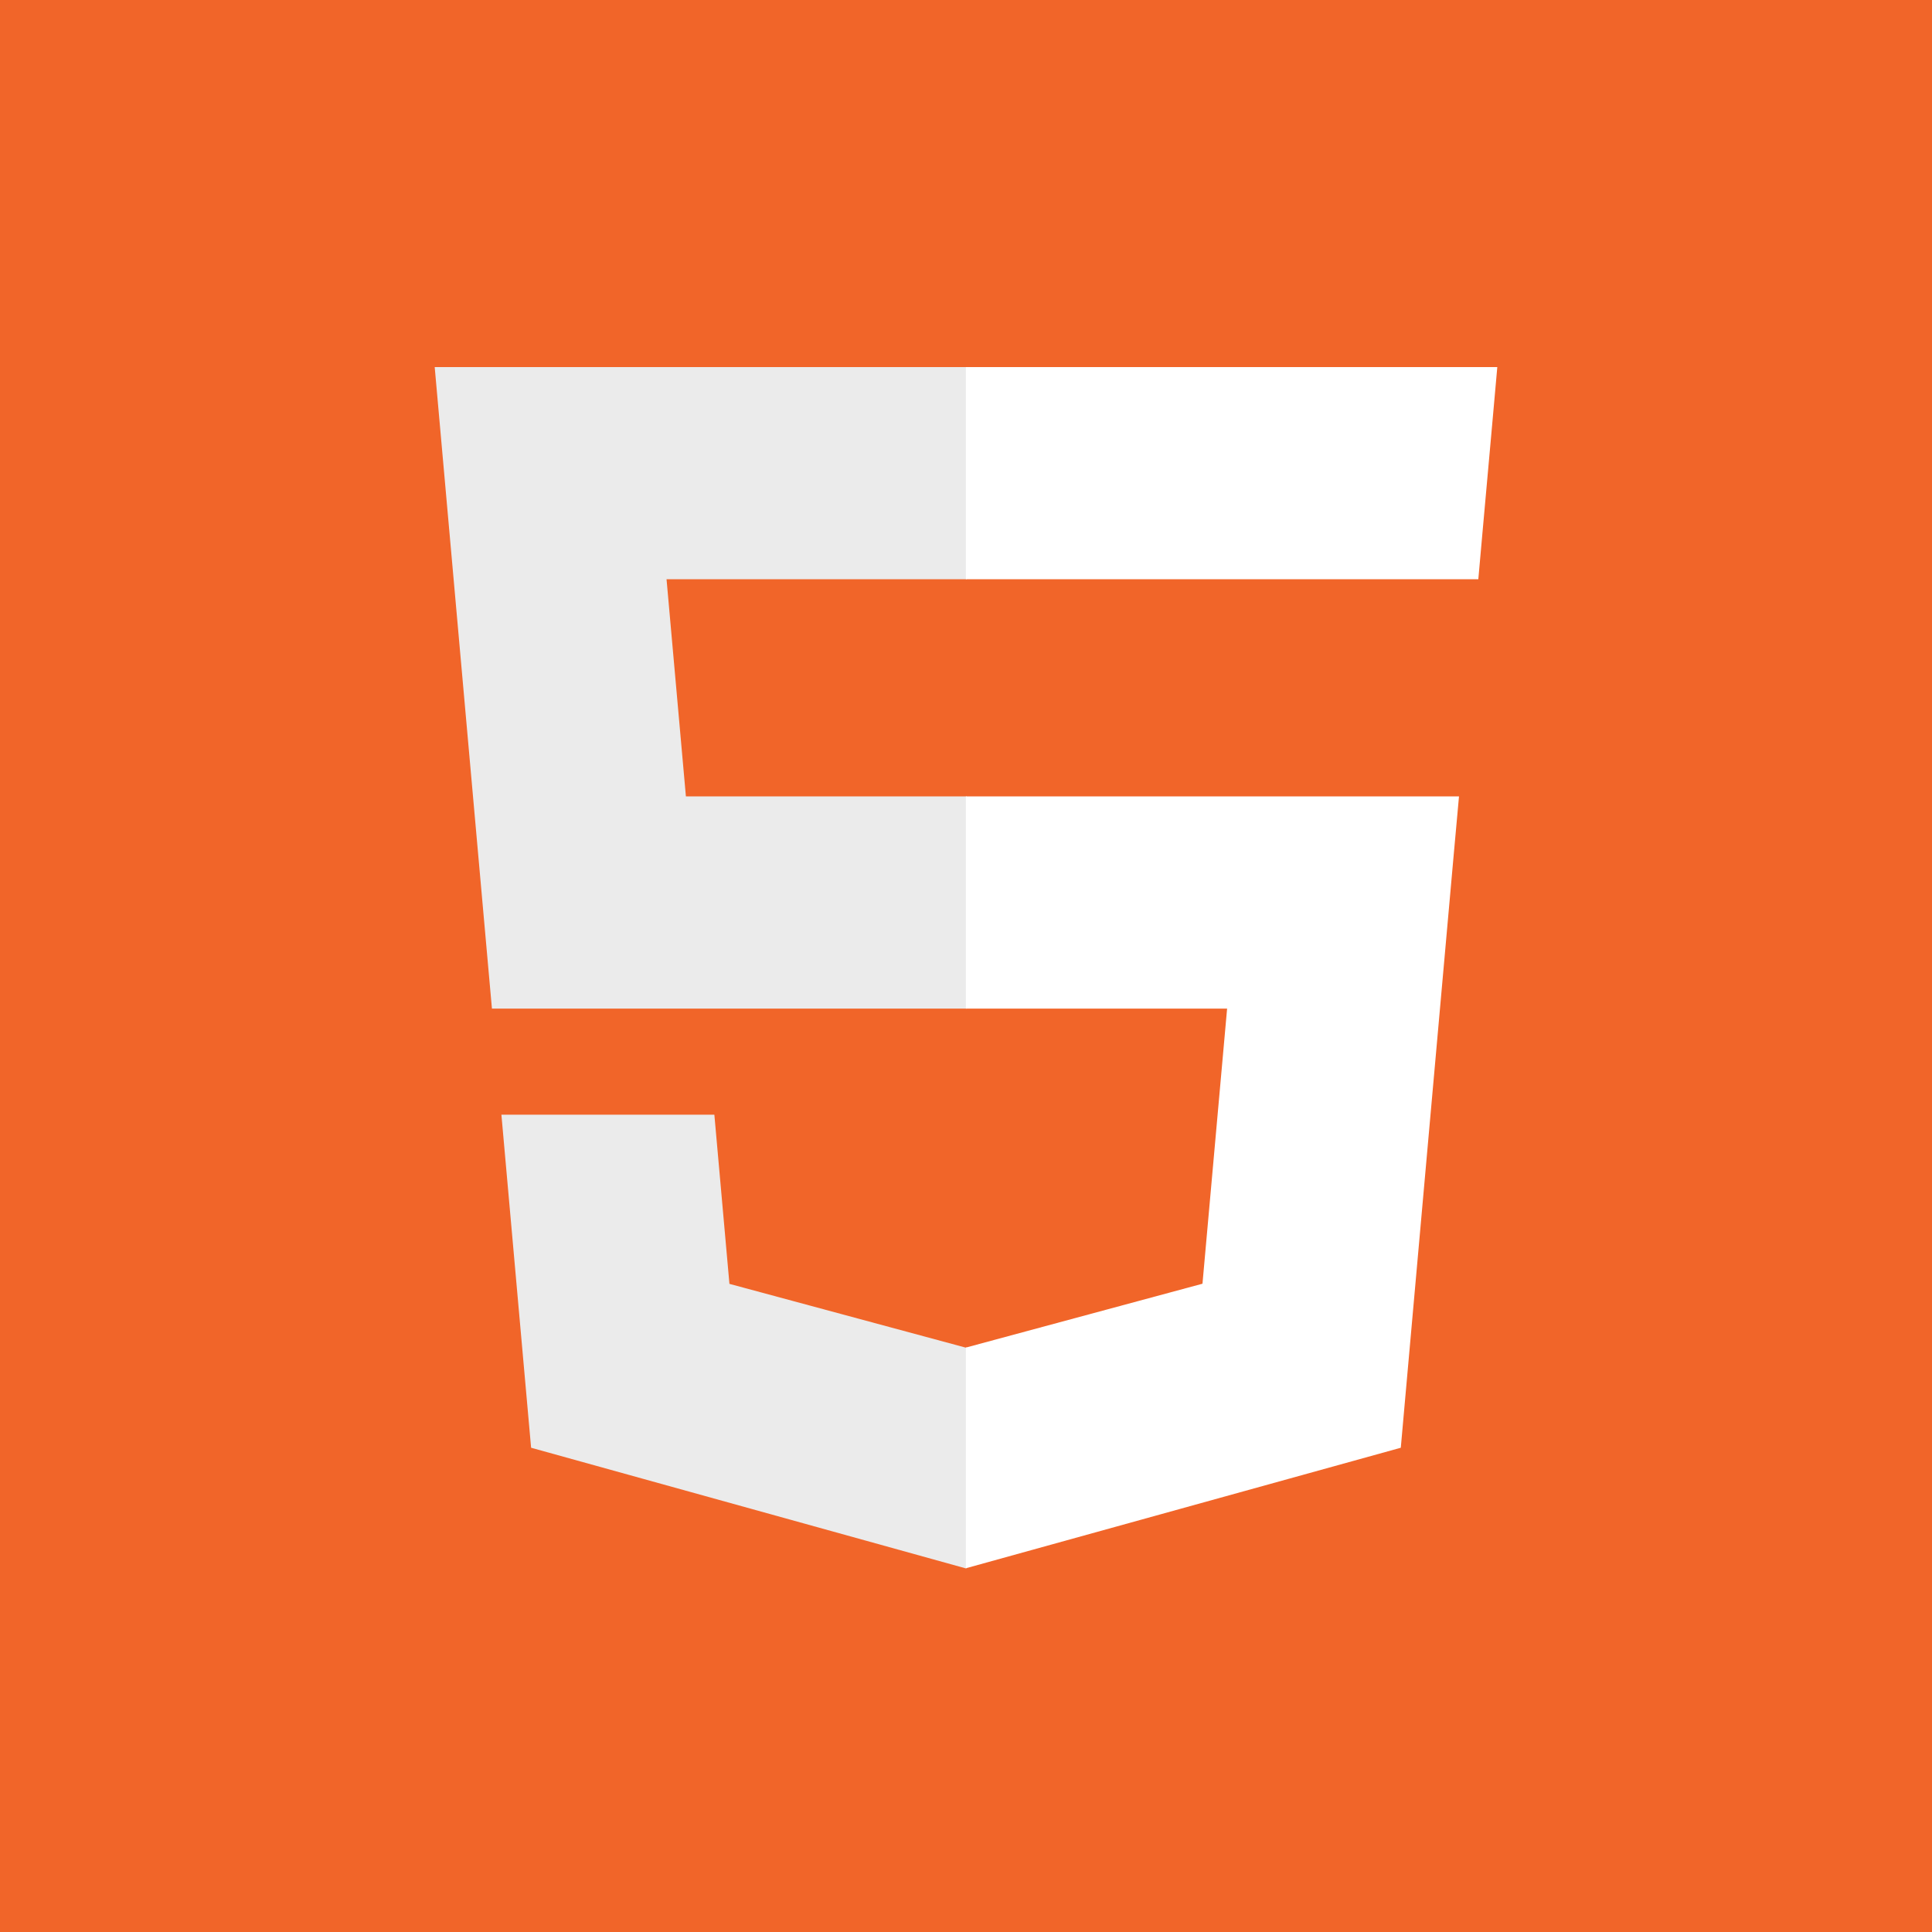
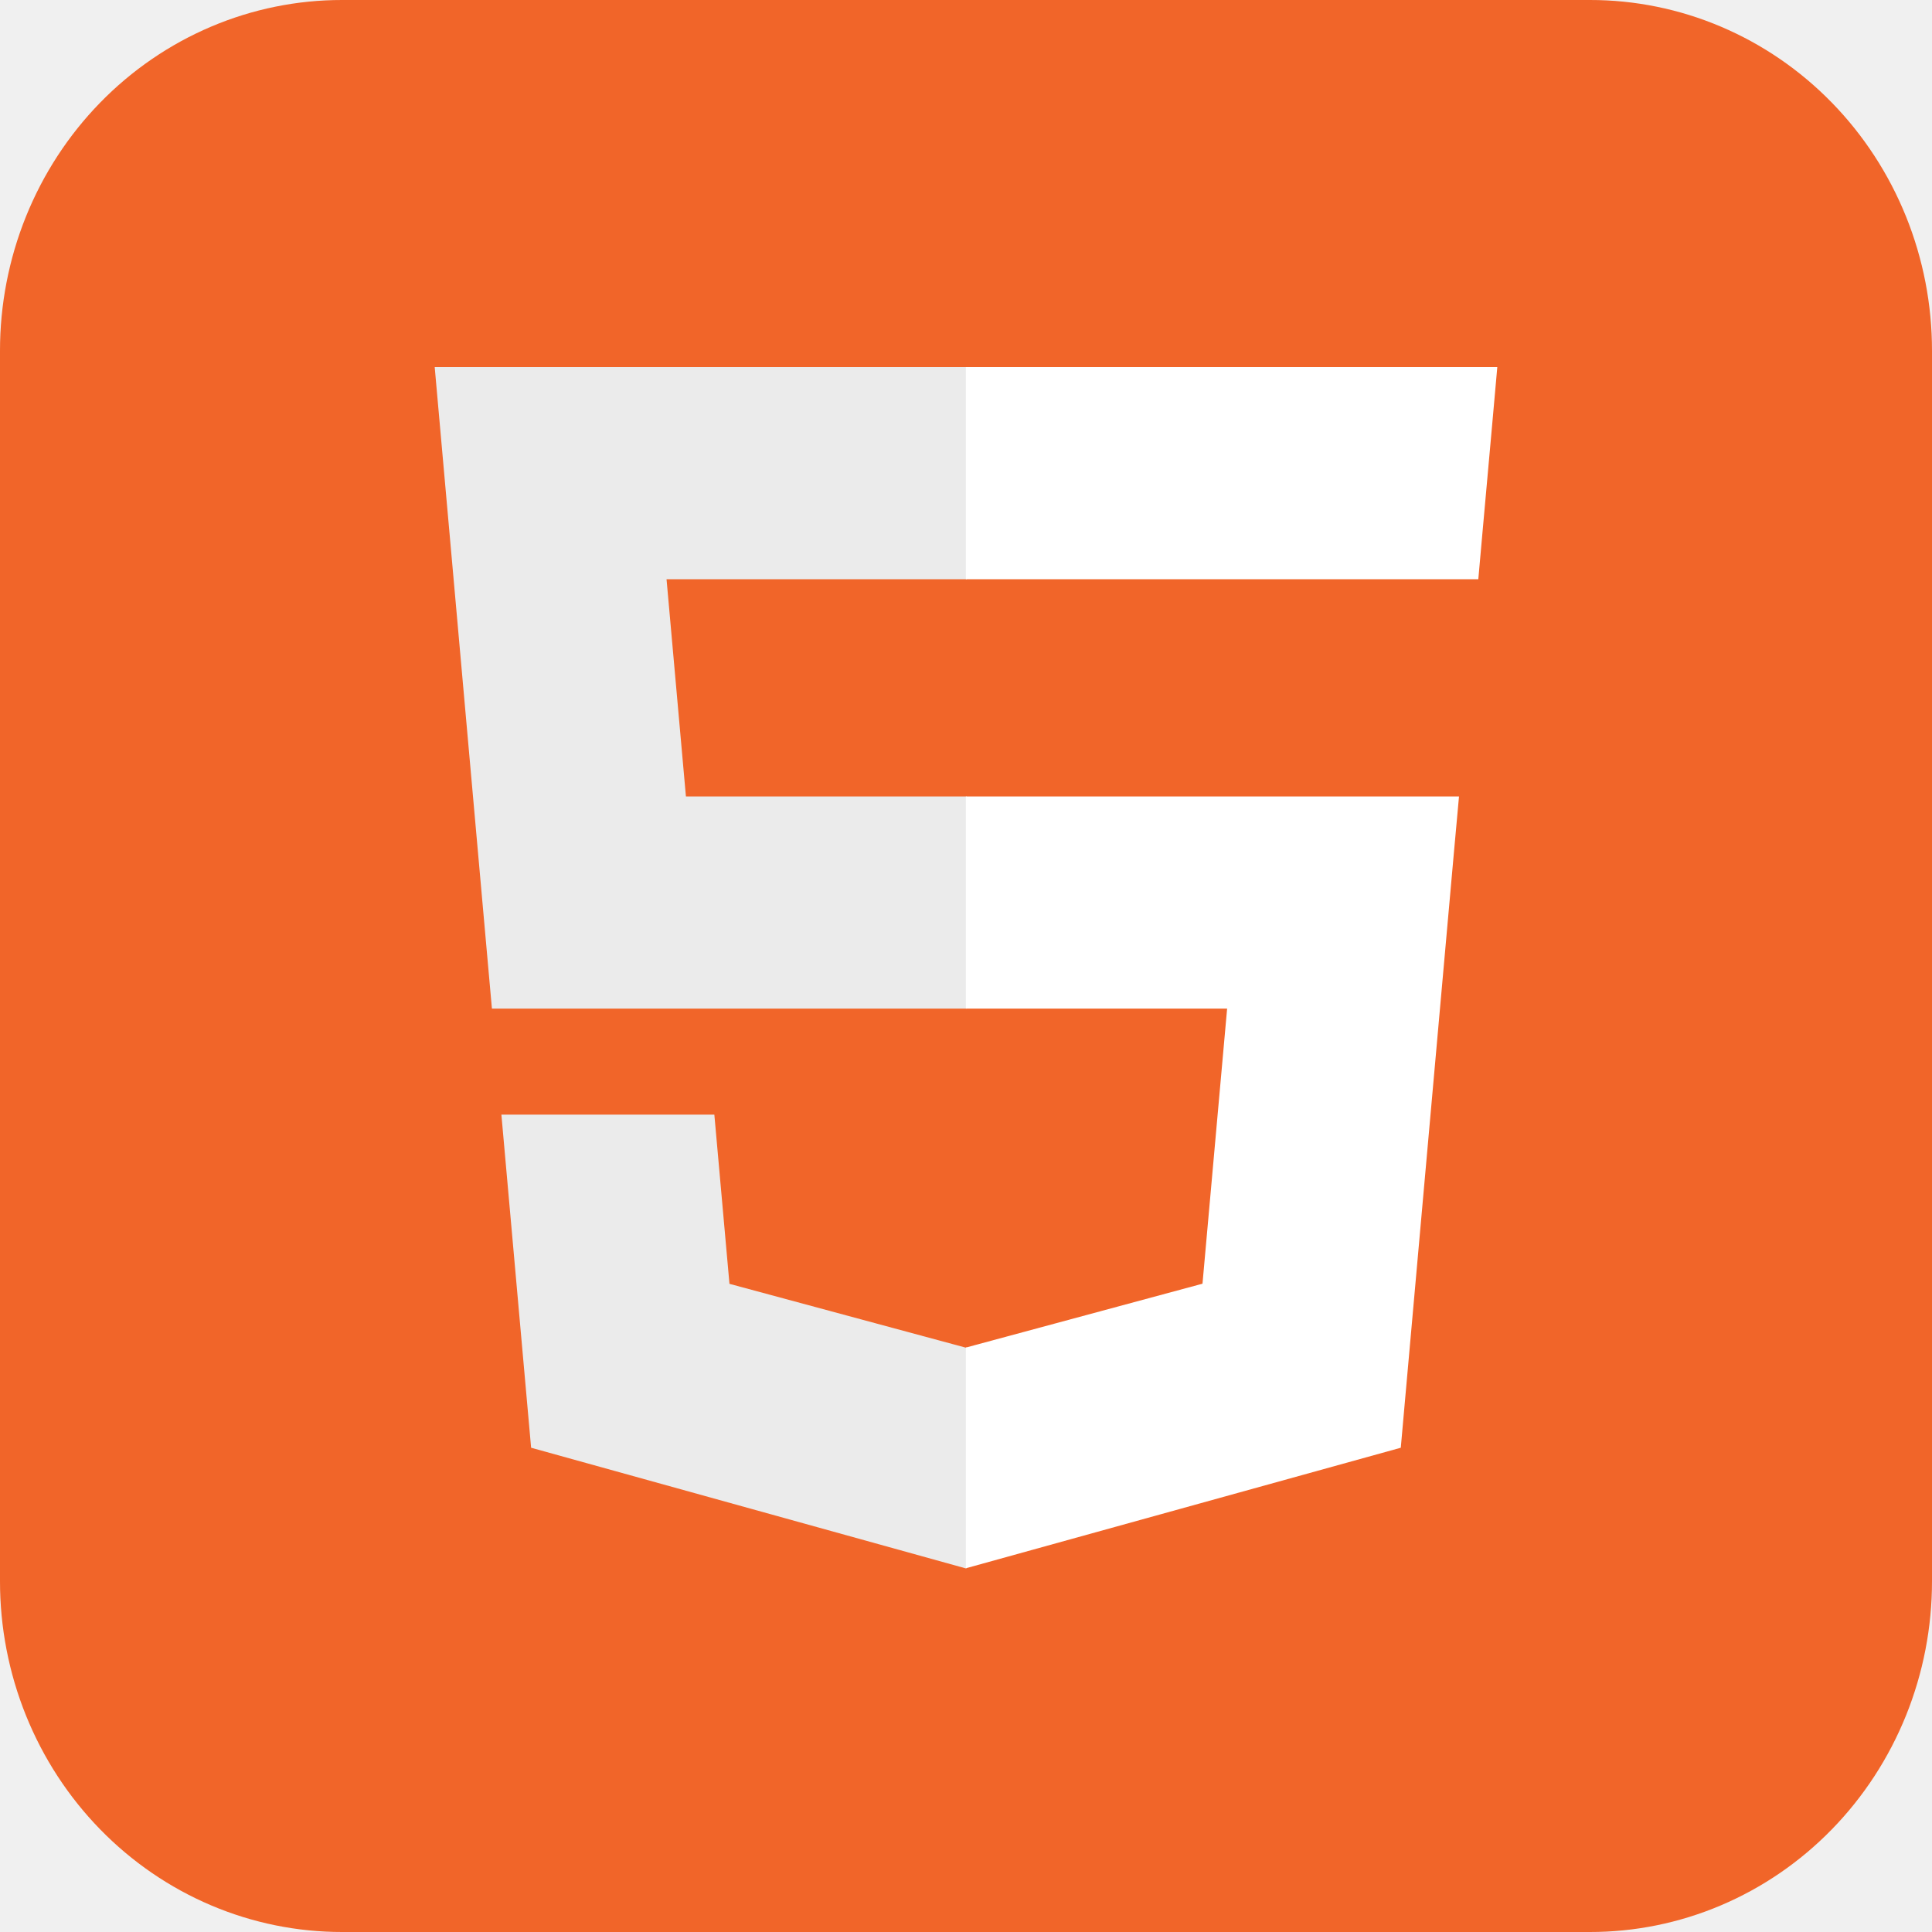
- <svg xmlns="http://www.w3.org/2000/svg" width="40" height="40" viewBox="0 0 40 40" fill="none">
-   <g clip-path="url(#clip0_27_34)">
-     <path d="M3.208 -6H36.792C38.001 -6.001 39.199 -5.758 40.317 -5.283C41.435 -4.809 42.45 -4.114 43.306 -3.236C44.161 -2.359 44.839 -1.318 45.301 -0.171C45.764 0.975 46.001 2.204 46 3.444V36.556C46.001 37.796 45.764 39.025 45.301 40.171C44.839 41.318 44.161 42.359 43.306 43.236C42.45 44.114 41.435 44.809 40.317 45.283C39.199 45.758 38.001 46.001 36.792 46H3.208C1.999 46.001 0.801 45.758 -0.317 45.283C-1.435 44.809 -2.45 44.114 -3.305 43.236C-4.161 42.359 -4.839 41.318 -5.301 40.171C-5.764 39.025 -6.001 37.796 -6 36.556V3.444C-6.001 2.204 -5.764 0.975 -5.301 -0.171C-4.839 -1.318 -4.161 -2.359 -3.305 -3.236C-2.45 -4.114 -1.435 -4.809 -0.317 -5.283C0.801 -5.758 1.999 -6.001 3.208 -6Z" fill="#F16529" />
-     <path d="M13.8 11.992H20.013V7.6H9L9.105 8.778L10.185 20.882H20.013V16.489H14.201L13.8 11.992ZM14.79 23.078H10.381L10.996 29.974L19.993 32.471L20.013 32.466V27.896L19.994 27.901L15.102 26.581L14.79 23.078Z" fill="#EBEBEB" />
-     <path d="M19.998 20.882H25.406L24.896 26.578L19.998 27.9V32.469L29.002 29.974L29.068 29.232L30.1 17.669L30.207 16.489H19.998V20.882ZM19.998 11.981V11.992H30.607L30.695 11.005L30.895 8.778L31 7.6H19.998V11.981V11.981Z" fill="white" />
+ <svg xmlns="http://www.w3.org/2000/svg" width="200" height="200" viewBox="0 0 200 200" fill="none">
+   <g clip-path="url(#clip0_7_116)">
+     <path d="M35.417 1.61203e-05H164.583C169.236 -0.004 173.843 0.932 178.142 2.756C182.441 4.58 186.347 7.255 189.636 10.629C192.926 14.003 195.535 18.009 197.313 22.419C199.091 26.828 200.004 31.553 200 36.325V163.675C200.004 168.447 199.091 173.172 197.313 177.581C195.535 181.991 192.926 185.997 189.636 189.371C186.347 192.745 182.441 195.42 178.142 197.244C173.843 199.068 169.236 200.004 164.583 200H35.417C30.765 200.004 26.157 199.068 21.858 197.244C17.559 195.42 13.653 192.745 10.364 189.371C7.074 185.997 4.465 181.991 2.687 177.581C0.909 173.172 -0.004 168.447 1.57173e-05 163.675V36.325C-0.004 31.553 0.909 26.828 2.687 22.419C4.465 18.009 7.074 14.003 10.364 10.629C13.653 7.255 17.559 4.58 21.858 2.756C26.157 0.932 30.765 -0.004 35.417 1.61203e-05Z" fill="#F16529" />
+     <path d="M69 59.96H100.066V38H45L45.525 43.891L50.923 104.408H100.066V82.448H71.007L69 59.96ZM73.949 115.388H51.904L54.981 149.869L99.965 162.356L100.066 162.328V139.481L99.969 139.506L75.513 132.902L73.949 115.388Z" fill="#EBEBEB" />
+     <path d="M99.99 104.408H127.032L124.482 132.888L99.989 139.499V162.346L145.009 149.869L145.339 146.159L150.5 88.345L151.036 82.448H99.99V104.408ZM99.99 59.907V59.96H153.034L153.474 55.025L154.475 43.891L155 38H99.99V59.907V59.907Z" fill="white" />
  </g>
  <defs>
-     <clipPath id="clip0_27_34">
-       <rect width="40" height="40" fill="white" />
+     <clipPath id="clip0_7_116">
+       <rect width="200" height="200" fill="white" />
    </clipPath>
  </defs>
</svg>
